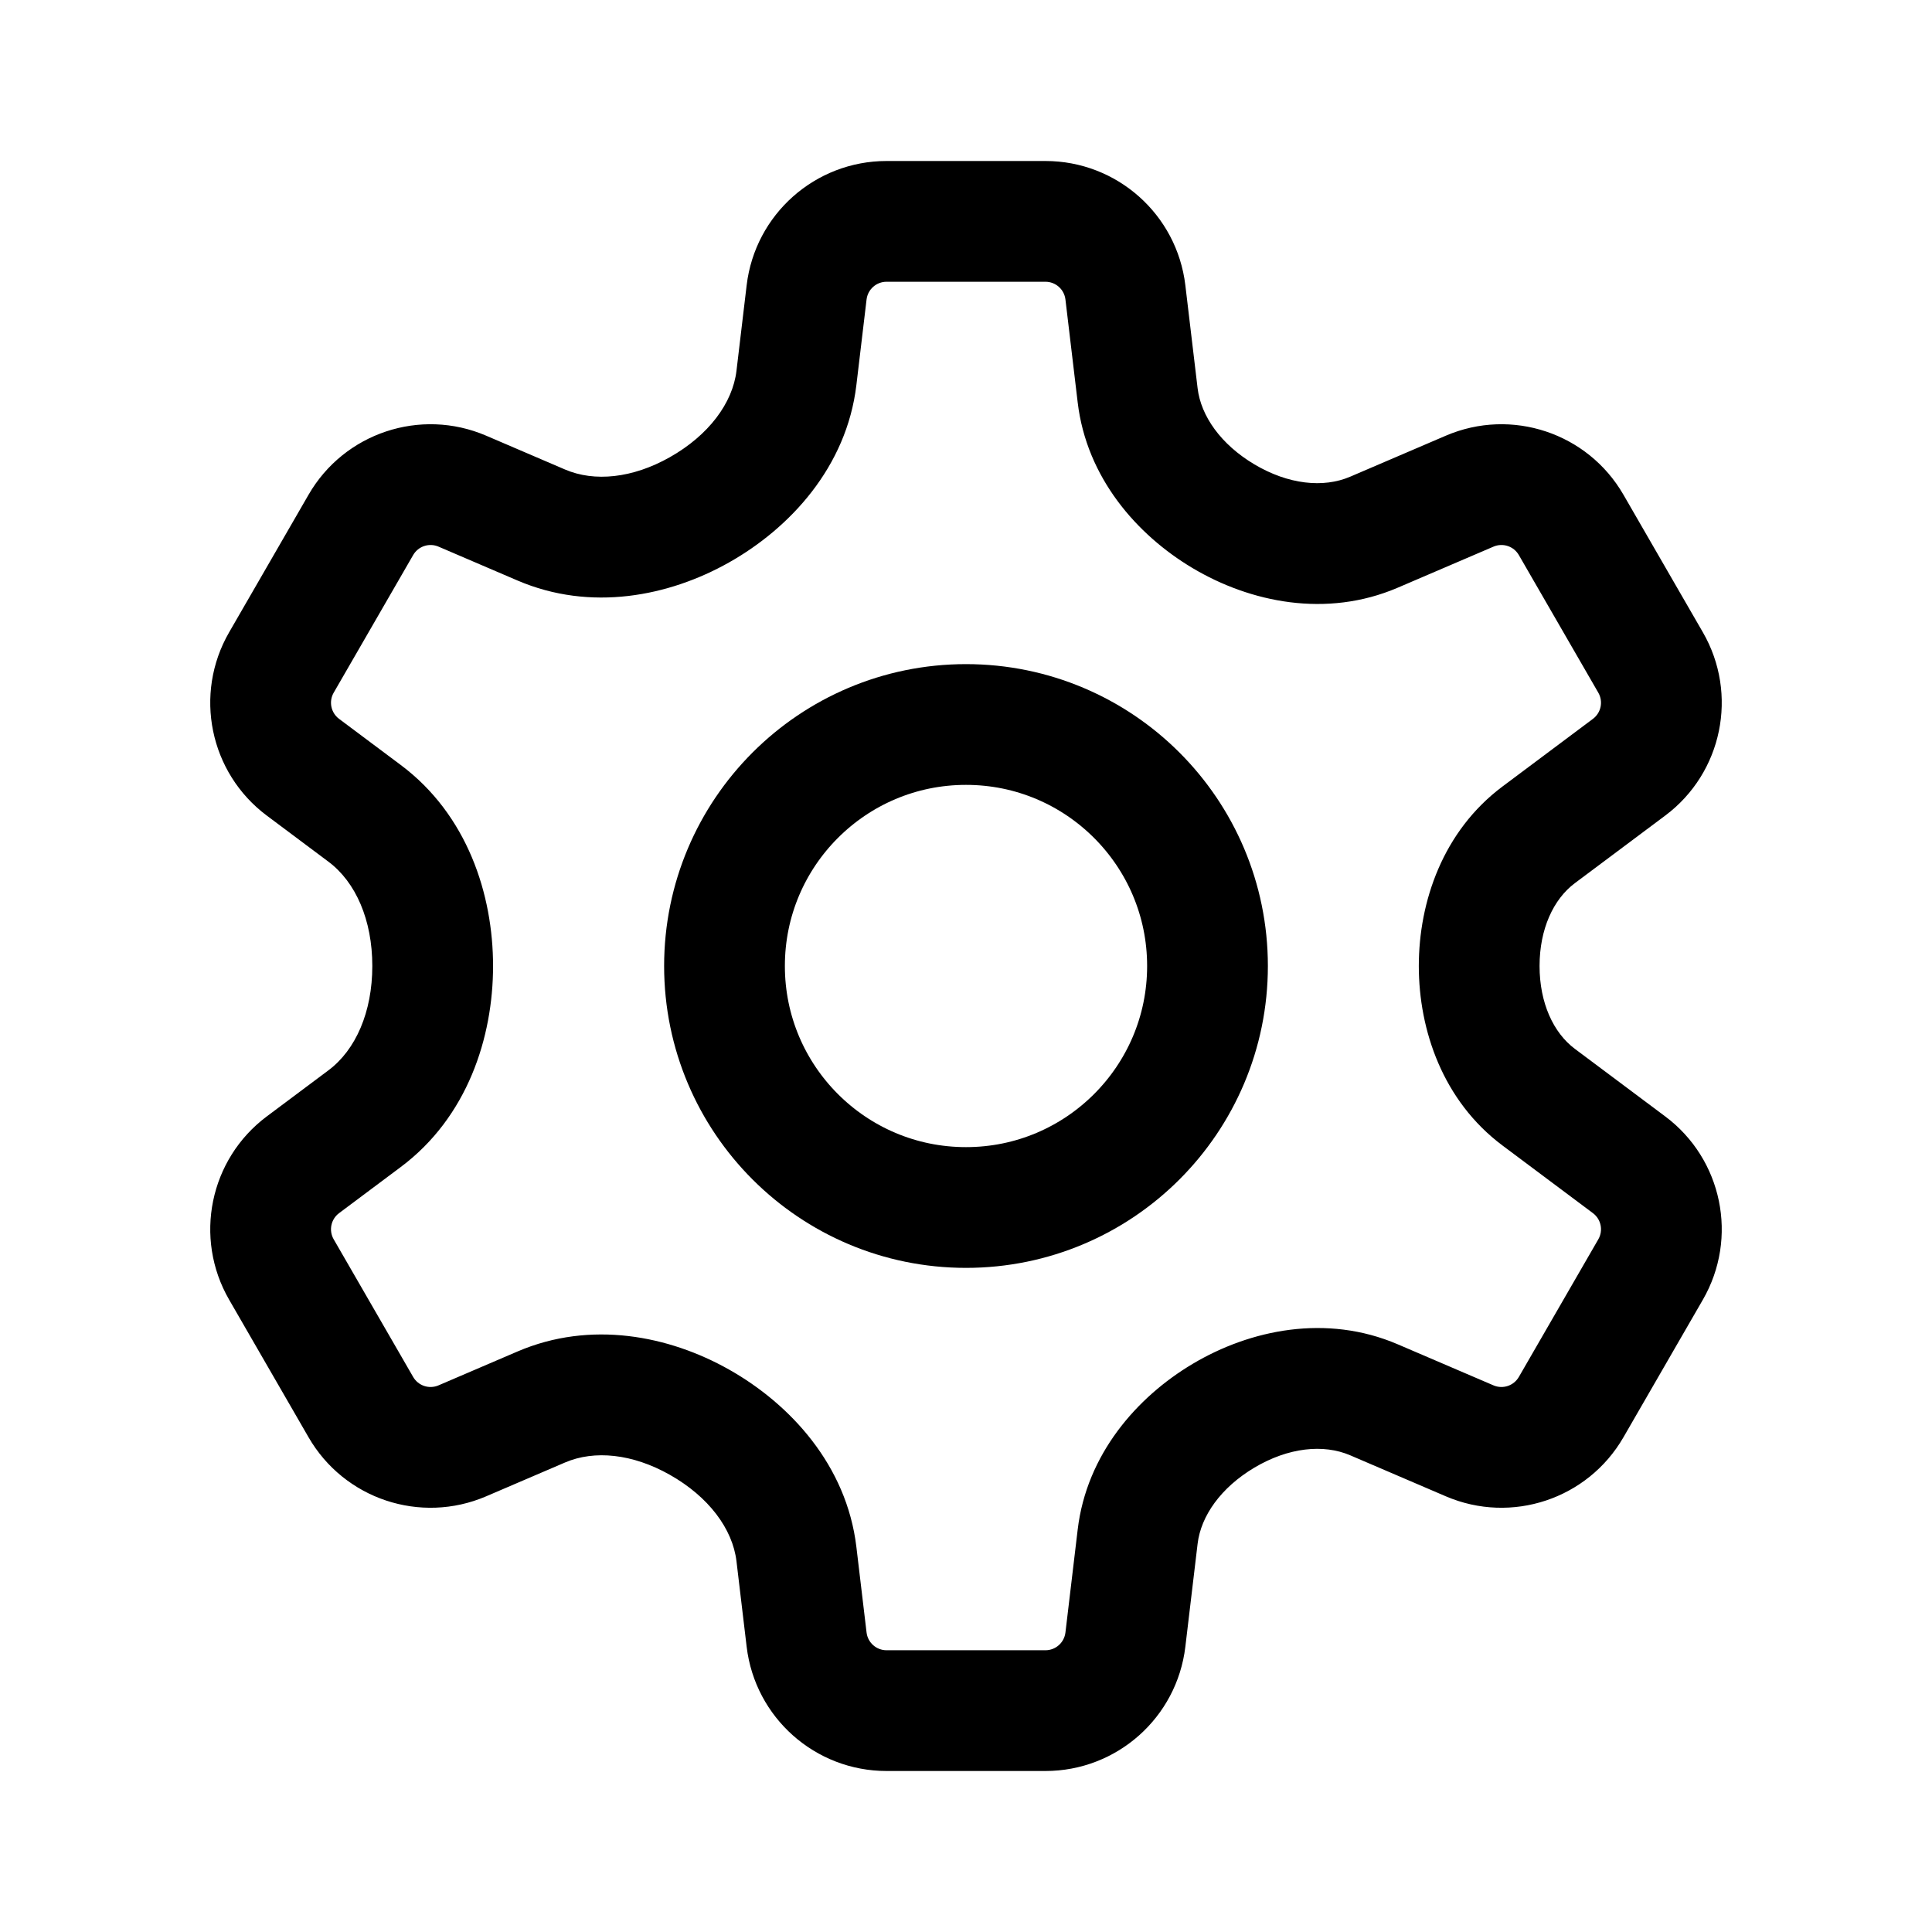
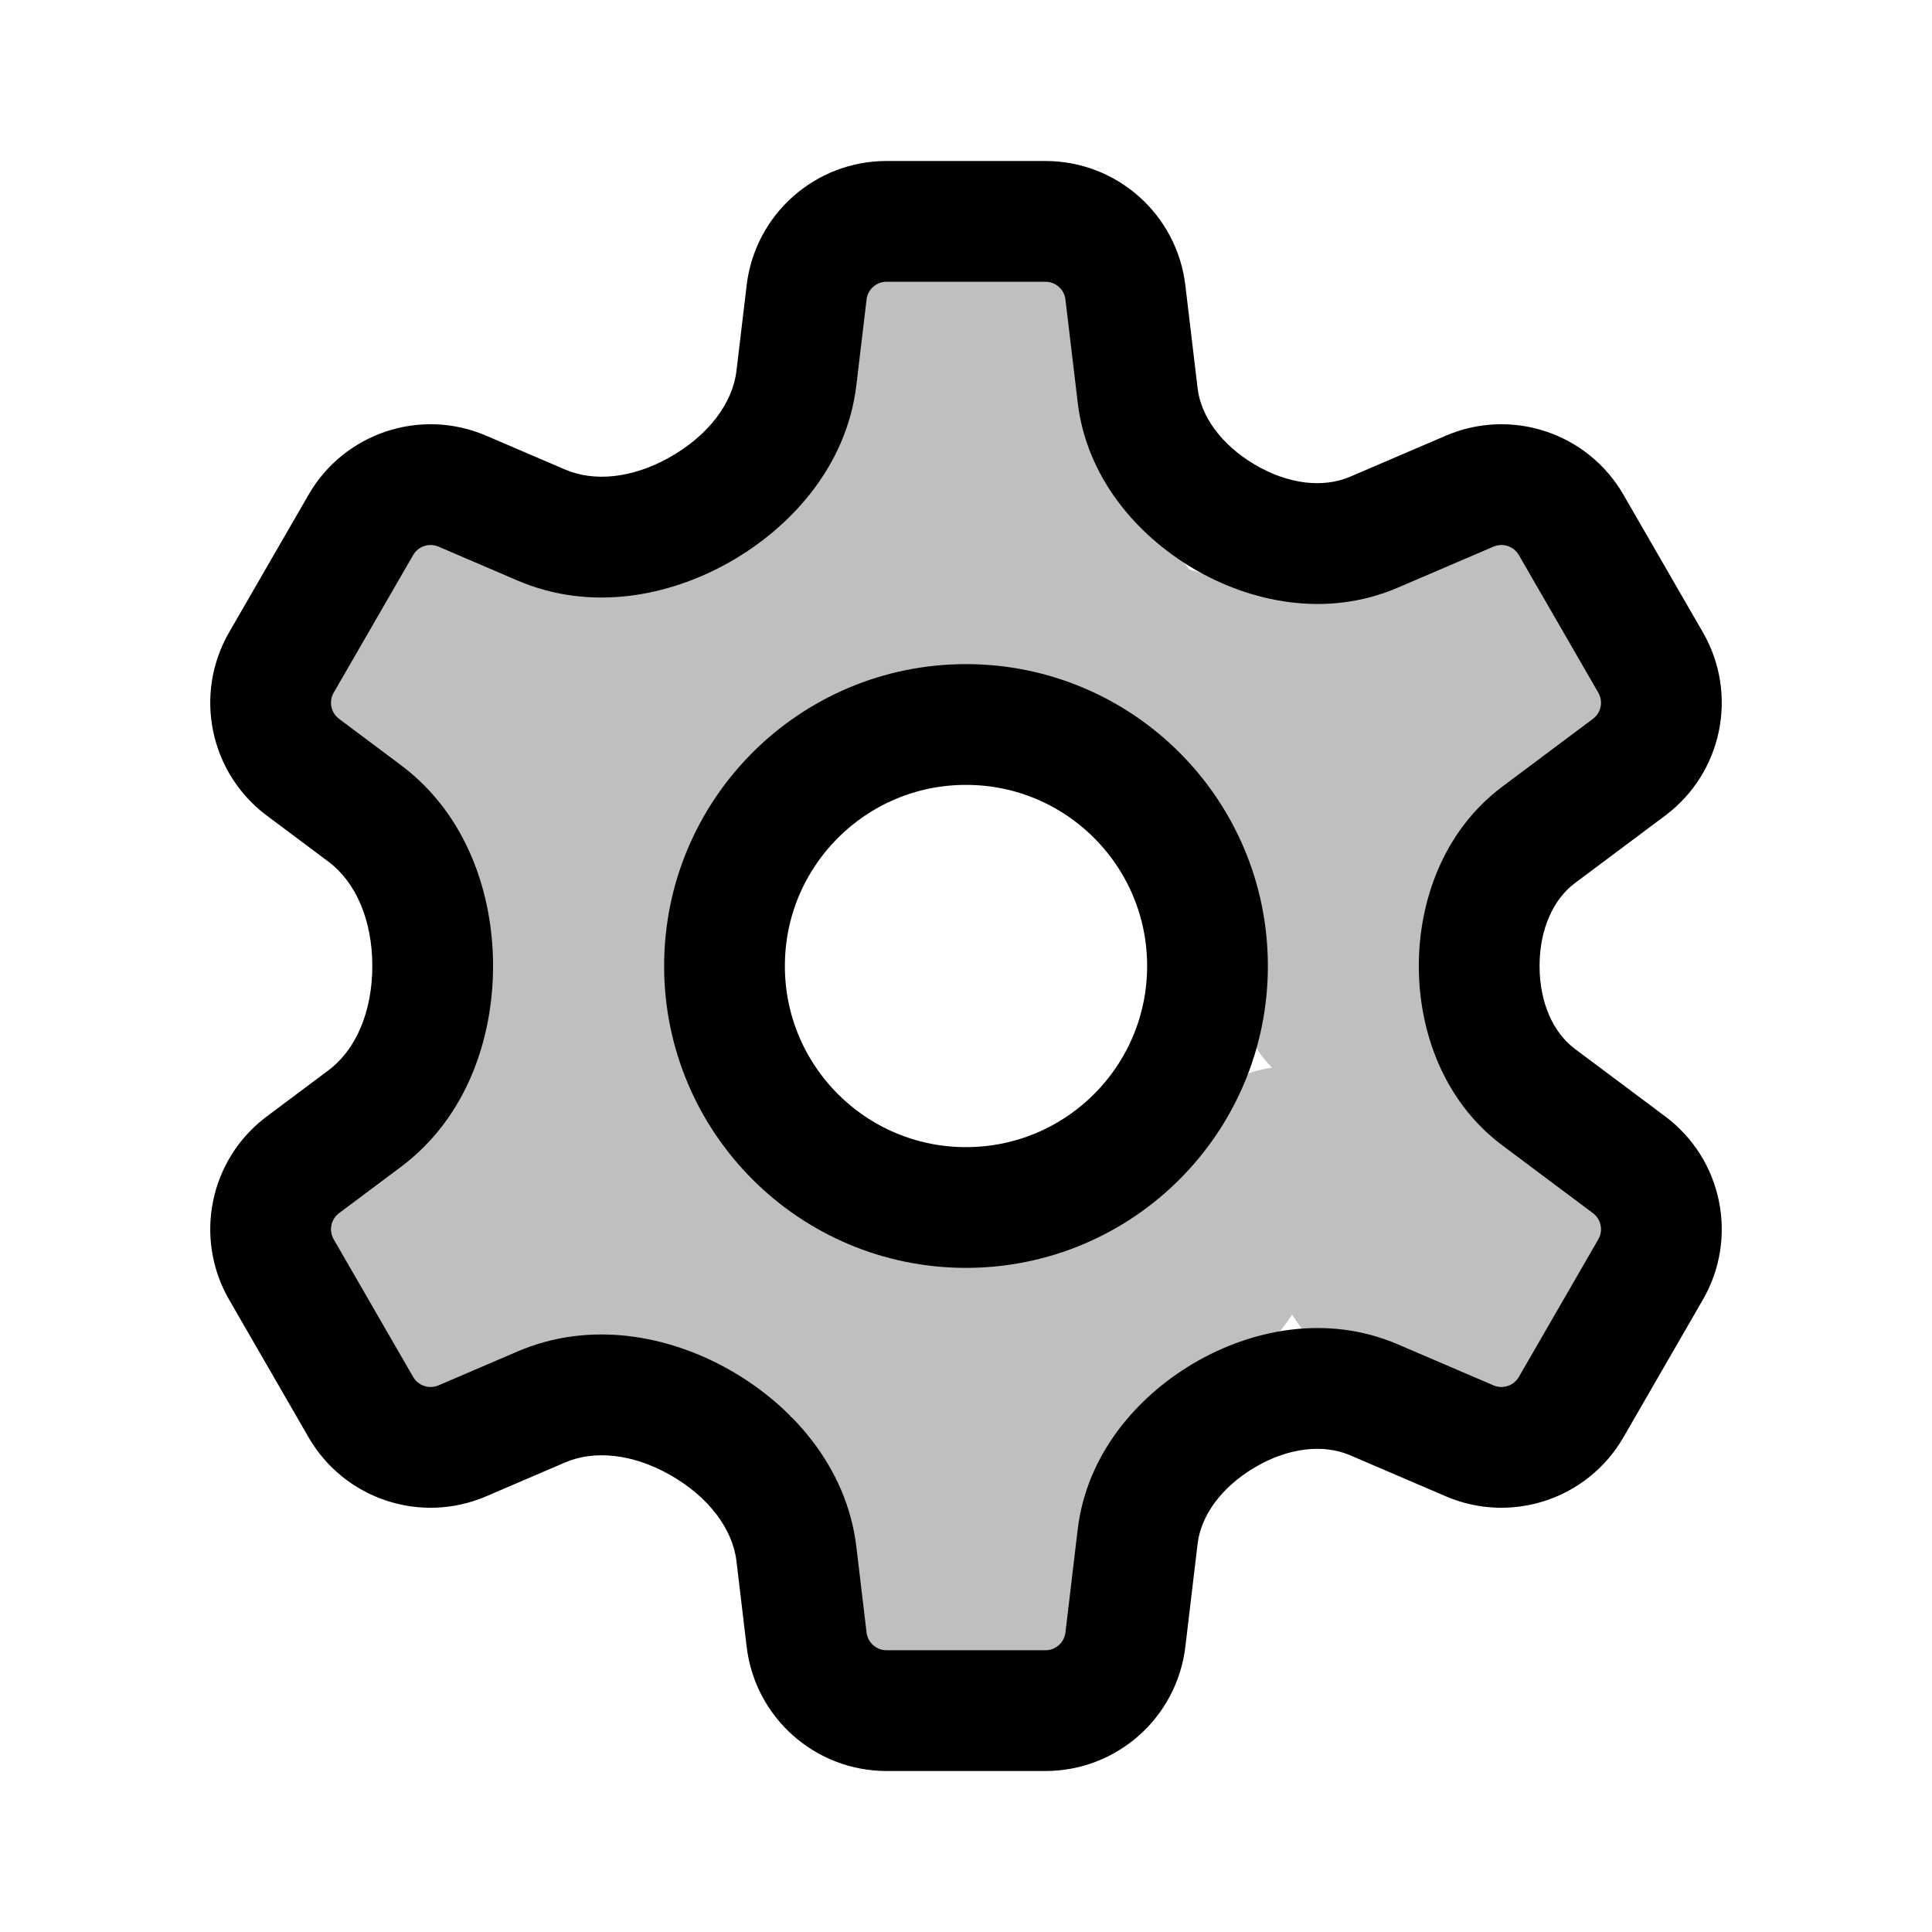
<svg xmlns="http://www.w3.org/2000/svg" width="192" height="192" viewBox="0 0 192 192" fill="none">
-   <path d="M80.16 29.054L74.202 28.345L74.202 28.345L80.16 29.054ZM111.84 29.054L105.882 29.764V29.764L111.84 29.054ZM146.057 48.809L143.692 43.295L143.692 43.295L146.057 48.809ZM156.138 52.162L161.334 49.162V49.162L156.138 52.162ZM164.034 65.838L169.23 62.838V62.838L164.034 65.838ZM161.897 76.245L158.303 71.44L158.303 71.44L161.897 76.245ZM161.897 115.755L165.49 110.95L161.897 115.755ZM164.034 126.162L169.23 129.162V129.162L164.034 126.162ZM156.138 139.838L150.942 136.838L150.942 136.838L156.138 139.838ZM146.057 143.191L148.421 137.676L146.057 143.191ZM111.84 162.946L117.798 163.655L111.84 162.946ZM80.16 162.946L74.202 163.655L74.202 163.655L80.16 162.946ZM45.943 143.191L43.578 137.676H43.578L45.943 143.191ZM35.862 139.838L30.666 142.838H30.666L35.862 139.838ZM27.966 126.162L33.162 123.162L27.966 126.162ZM30.104 115.755L33.697 120.56H33.697L30.104 115.755ZM30.103 76.245L26.51 81.05L26.51 81.05L30.103 76.245ZM27.966 65.838L33.162 68.838H33.162L27.966 65.838ZM35.862 52.162L30.666 49.162L30.666 49.162L35.862 52.162ZM45.943 48.809L43.578 54.324H43.578L45.943 48.809ZM53.792 52.175L51.428 57.69L53.792 52.175ZM53.792 139.825L56.157 145.339L53.792 139.825ZM36.236 111.17L32.642 106.365L36.236 111.17ZM113.059 152.705L119.017 153.415L113.059 152.705ZM152.913 82.963L149.32 78.158L152.913 82.963ZM136.544 52.889L138.908 58.403L136.544 52.889ZM113.059 39.295L107.101 40.004L113.059 39.295ZM88.104 16C81.012 16 75.041 21.303 74.202 28.345L86.118 29.764C86.238 28.758 87.091 28 88.104 28V16ZM103.896 16H88.104V28H103.896V16ZM117.798 28.345C116.959 21.303 110.988 16 103.896 16V28C104.909 28 105.762 28.758 105.882 29.764L117.798 28.345ZM119.017 38.585L117.798 28.345L105.882 29.764L107.101 40.004L119.017 38.585ZM143.692 43.295L134.179 47.374L138.908 58.403L148.421 54.324L143.692 43.295ZM161.334 49.162C157.788 43.02 150.21 40.5 143.692 43.295L148.421 54.324C149.353 53.925 150.435 54.285 150.942 55.162L161.334 49.162ZM169.23 62.838L161.334 49.162L150.942 55.162L158.838 68.838L169.23 62.838ZM165.49 81.05C171.169 76.803 172.776 68.98 169.23 62.838L158.838 68.838C159.344 69.715 159.115 70.833 158.303 71.44L165.49 81.05ZM156.506 87.768L165.49 81.05L158.303 71.44L149.32 78.158L156.506 87.768ZM165.49 110.95L156.506 104.232L149.32 113.842L158.303 120.56L165.49 110.95ZM169.23 129.162C172.776 123.02 171.169 115.197 165.49 110.95L158.303 120.56C159.115 121.167 159.344 122.285 158.838 123.162L169.23 129.162ZM161.334 142.838L169.23 129.162L158.838 123.162L150.942 136.838L161.334 142.838ZM143.692 148.705C150.21 151.5 157.788 148.98 161.334 142.838L150.942 136.838C150.435 137.715 149.353 138.075 148.421 137.676L143.692 148.705ZM134.179 144.625L143.692 148.705L148.421 137.676L138.909 133.597L134.179 144.625ZM117.798 163.655L119.017 153.415L107.101 151.996L105.882 162.236L117.798 163.655ZM103.896 176C110.988 176 116.959 170.697 117.798 163.655L105.882 162.236C105.762 163.242 104.909 164 103.896 164V176ZM88.104 176H103.896V164H88.104V176ZM74.202 163.655C75.041 170.697 81.012 176 88.104 176V164C87.091 164 86.238 163.242 86.118 162.236L74.202 163.655ZM73.19 155.151L74.202 163.655L86.118 162.236L85.106 153.732L73.19 155.151ZM51.428 134.31L43.578 137.676L48.308 148.705L56.157 145.339L51.428 134.31ZM43.578 137.676C42.647 138.075 41.565 137.715 41.058 136.838L30.666 142.838C34.212 148.98 41.79 151.5 48.308 148.705L43.578 137.676ZM41.058 136.838L33.162 123.162L22.77 129.162L30.666 142.838L41.058 136.838ZM33.162 123.162C32.656 122.285 32.885 121.167 33.697 120.56L26.51 110.95C20.831 115.197 19.224 123.02 22.77 129.162L33.162 123.162ZM33.697 120.56L39.829 115.975L32.642 106.365L26.51 110.95L33.697 120.56ZM26.51 81.05L32.642 85.636L39.829 76.025L33.697 71.44L26.51 81.05ZM22.77 62.838C19.224 68.98 20.831 76.803 26.51 81.05L33.697 71.44C32.885 70.833 32.656 69.715 33.162 68.838L22.77 62.838ZM30.666 49.162L22.77 62.838L33.162 68.838L41.058 55.162L30.666 49.162ZM48.308 43.295C41.79 40.5 34.212 43.02 30.666 49.162L41.058 55.162C41.565 54.285 42.647 53.925 43.578 54.324L48.308 43.295ZM56.157 46.661L48.308 43.295L43.578 54.324L51.428 57.69L56.157 46.661ZM74.202 28.345L73.19 36.849L85.106 38.268L86.118 29.764L74.202 28.345ZM72.448 55.897C78.526 52.471 84.138 46.395 85.106 38.268L73.19 36.849C72.808 40.058 70.421 43.264 66.555 45.444L72.448 55.897ZM51.428 57.69C58.712 60.814 66.483 59.26 72.448 55.897L66.555 45.444C62.851 47.532 59.074 47.912 56.157 46.661L51.428 57.69ZM49 96C49 88.9 46.452 80.978 39.829 76.025L32.642 85.636C35.36 87.668 37 91.437 37 96H49ZM72.448 136.103C66.483 132.74 58.712 131.186 51.428 134.31L56.157 145.339C59.074 144.088 62.851 144.468 66.555 146.557L72.448 136.103ZM39.829 115.975C46.452 111.022 49 103.1 49 96H37C37 100.563 35.36 104.333 32.642 106.365L39.829 115.975ZM118.507 135.55C112.971 138.848 107.99 144.532 107.101 151.996L119.017 153.415C119.346 150.65 121.335 147.833 124.649 145.858L118.507 135.55ZM138.909 133.597C131.815 130.555 124.24 132.134 118.507 135.55L124.649 145.858C128.031 143.843 131.521 143.486 134.179 144.625L138.909 133.597ZM85.106 153.732C84.138 145.605 78.526 139.53 72.448 136.103L66.555 146.557C70.421 148.736 72.808 151.942 73.19 155.151L85.106 153.732ZM141 96C141 102.389 143.398 109.414 149.32 113.842L156.506 104.232C154.374 102.638 153 99.668 153 96H141ZM149.32 78.158C143.398 82.586 141 89.611 141 96H153C153 92.332 154.374 89.362 156.506 87.768L149.32 78.158ZM118.507 56.45C124.24 59.866 131.815 61.445 138.908 58.403L134.179 47.374C131.521 48.514 128.031 48.157 124.649 46.142L118.507 56.45ZM107.101 40.004C107.99 47.468 112.971 53.152 118.507 56.45L124.649 46.142C121.335 44.167 119.346 41.35 119.017 38.585L107.101 40.004Z" fill="black" />
+   <path d="M80.16 29.054L74.202 28.345L80.16 29.054ZM111.84 29.054L105.882 29.764L111.84 29.054ZM146.057 48.809L143.692 43.295L146.057 48.809ZM156.138 52.162L161.334 49.162L156.138 52.162ZM164.034 65.838L169.23 62.838L164.034 65.838ZM161.897 76.245L158.303 71.44L161.897 76.245ZM161.897 115.755L165.49 110.95L161.897 115.755ZM164.034 126.162L169.23 129.162L164.034 126.162ZM156.138 139.838L150.942 136.838L156.138 139.838ZM146.057 143.191L148.421 137.676L146.057 143.191ZM111.84 162.946L117.798 163.655L111.84 162.946ZM80.16 162.946L74.202 163.655L80.16 162.946ZM45.943 143.191L43.578 137.676L45.943 143.191ZM35.862 139.838L30.666 142.838L35.862 139.838ZM27.966 126.162L33.162 123.162L27.966 126.162ZM30.104 115.755L33.697 120.56L30.104 115.755ZM30.103 76.245L26.51 81.05L30.103 76.245ZM27.966 65.838L33.162 68.838L27.966 65.838ZM35.862 52.162L30.666 49.162L35.862 52.162ZM45.943 48.809L43.578 54.324L45.943 48.809ZM53.792 52.175L51.428 57.69L53.792 52.175ZM53.792 139.825L56.157 145.339L53.792 139.825ZM36.236 111.17L32.642 106.365L36.236 111.17ZM113.059 152.705L119.017 153.415L113.059 152.705ZM152.913 82.963L149.32 78.158L152.913 82.963ZM136.544 52.889L138.908 58.403L136.544 52.889ZM113.059 39.295L107.101 40.004L113.059 39.295ZM88.104 16C81.012 16 75.041 21.303 74.202 28.345L86.118 29.764C86.238 28.758 87.091 28 88.104 28V16ZM103.896 16H88.104V28H103.896V16ZM117.798 28.345C116.959 21.303 110.988 16 103.896 16V28C104.909 28 105.762 28.758 105.882 29.764L117.798 28.345ZM119.017 38.585L117.798 28.345L105.882 29.764L107.101 40.004L119.017 38.585ZM143.692 43.295L134.179 47.374L138.908 58.403L148.421 54.324L143.692 43.295ZM161.334 49.162C157.788 43.02 150.21 40.5 143.692 43.295L148.421 54.324C149.353 53.925 150.435 54.285 150.942 55.162L161.334 49.162ZM169.23 62.838L161.334 49.162L150.942 55.162L158.838 68.838L169.23 62.838ZM165.49 81.05C171.169 76.803 172.776 68.98 169.23 62.838L158.838 68.838C159.344 69.715 159.115 70.833 158.303 71.44L165.49 81.05ZM156.506 87.768L165.49 81.05L158.303 71.44L149.32 78.158L156.506 87.768ZM165.49 110.95L156.506 104.232L149.32 113.842L158.303 120.56L165.49 110.95ZM169.23 129.162C172.776 123.02 171.169 115.197 165.49 110.95L158.303 120.56C159.115 121.167 159.344 122.285 158.838 123.162L169.23 129.162ZM161.334 142.838L169.23 129.162L158.838 123.162L150.942 136.838L161.334 142.838ZM143.692 148.705C150.21 151.5 157.788 148.98 161.334 142.838L150.942 136.838C150.435 137.715 149.353 138.075 148.421 137.676L143.692 148.705ZM134.179 144.625L143.692 148.705L148.421 137.676L138.909 133.597L134.179 144.625ZM117.798 163.655L119.017 153.415L107.101 151.996L105.882 162.236L117.798 163.655ZM103.896 176C110.988 176 116.959 170.697 117.798 163.655L105.882 162.236C105.762 163.242 104.909 164 103.896 164V176ZM88.104 176H103.896V164H88.104V176ZM74.202 163.655C75.041 170.697 81.012 176 88.104 176V164C87.091 164 86.238 163.242 86.118 162.236L74.202 163.655ZM73.19 155.151L74.202 163.655L86.118 162.236L85.106 153.732L73.19 155.151ZM51.428 134.31L43.578 137.676L48.308 148.705L56.157 145.339L51.428 134.31ZM43.578 137.676C42.647 138.075 41.565 137.715 41.058 136.838L30.666 142.838C34.212 148.98 41.79 151.5 48.308 148.705L43.578 137.676ZM41.058 136.838L33.162 123.162L22.77 129.162L30.666 142.838L41.058 136.838ZM33.162 123.162C32.656 122.285 32.885 121.167 33.697 120.56L26.51 110.95C20.831 115.197 19.224 123.02 22.77 129.162L33.162 123.162ZM33.697 120.56L39.829 115.975L32.642 106.365L26.51 110.95L33.697 120.56ZM26.51 81.05L32.642 85.636L39.829 76.025L33.697 71.44L26.51 81.05ZM22.77 62.838C19.224 68.98 20.831 76.803 26.51 81.05L33.697 71.44C32.885 70.833 32.656 69.715 33.162 68.838L22.77 62.838ZM30.666 49.162L22.77 62.838L33.162 68.838L41.058 55.162L30.666 49.162ZM48.308 43.295C41.79 40.5 34.212 43.02 30.666 49.162L41.058 55.162C41.565 54.285 42.647 53.925 43.578 54.324L48.308 43.295ZM56.157 46.661L48.308 43.295L43.578 54.324L51.428 57.69L56.157 46.661ZM74.202 28.345L73.19 36.849L85.106 38.268L86.118 29.764L74.202 28.345ZM72.448 55.897C78.526 52.471 84.138 46.395 85.106 38.268L73.19 36.849C72.808 40.058 70.421 43.264 66.555 45.444L72.448 55.897ZM51.428 57.69C58.712 60.814 66.483 59.26 72.448 55.897L66.555 45.444C62.851 47.532 59.074 47.912 56.157 46.661L51.428 57.69ZM49 96C49 88.9 46.452 80.978 39.829 76.025L32.642 85.636C35.36 87.668 37 91.437 37 96H49ZM72.448 136.103C66.483 132.74 58.712 131.186 51.428 134.31L56.157 145.339C59.074 144.088 62.851 144.468 66.555 146.557L72.448 136.103ZM39.829 115.975C46.452 111.022 49 103.1 49 96H37C37 100.563 35.36 104.333 32.642 106.365L39.829 115.975ZM118.507 135.55C112.971 138.848 107.99 144.532 107.101 151.996L119.017 153.415C119.346 150.65 121.335 147.833 124.649 145.858L118.507 135.55ZM138.909 133.597C131.815 130.555 124.24 132.134 118.507 135.55L124.649 145.858C128.031 143.843 131.521 143.486 134.179 144.625L138.909 133.597ZM85.106 153.732C84.138 145.605 78.526 139.53 72.448 136.103L66.555 146.557C70.421 148.736 72.808 151.942 73.19 155.151L85.106 153.732ZM141 96C141 102.389 143.398 109.414 149.32 113.842L156.506 104.232C154.374 102.638 153 99.668 153 96H141ZM149.32 78.158C143.398 82.586 141 89.611 141 96H153C153 92.332 154.374 89.362 156.506 87.768L149.32 78.158ZM118.507 56.45C124.24 59.866 131.815 61.445 138.908 58.403L134.179 47.374C131.521 48.514 128.031 48.157 124.649 46.142L118.507 56.45ZM107.101 40.004C107.99 47.468 112.971 53.152 118.507 56.45L124.649 46.142C121.335 44.167 119.346 41.35 119.017 38.585L107.101 40.004Z" fill="black" />
  <path d="M96 120C109.255 120 120 109.255 120 96C120 82.745 109.255 72 96 72C82.745 72 72 82.745 72 96C72 109.255 82.745 120 96 120Z" stroke="black" stroke-width="12" stroke-linecap="round" stroke-linejoin="round" />
+   <path d="M96.757 31.473C96.757 34.214 96.757 36.956 96.757 39.697C96.757 41.703 96.303 43.625 96.104 45.621C96.031 46.353 95.823 47.032 95.647 47.733C95.502 48.315 95.677 48.999 95.621 49.594C95.471 51.169 95.501 53.266 94.833 54.713C94.681 55.042 94.558 54.263 94.556 54.257C94.231 53.065 93.936 51.89 93.876 50.65C93.774 48.561 93.858 46.451 93.858 44.359C93.858 42.483 93.858 40.607 93.858 38.73C93.858 37.487 93.646 36.011 93.938 34.784C94.159 33.856 94.438 32.594 94.887 34.39C95.31 36.083 95.142 37.944 95.469 39.67C95.74 41.105 95.888 42.427 95.961 43.876C95.999 44.633 96.327 45.277 96.489 46.006C96.732 47.099 96.739 48.255 96.927 49.362C97.201 50.968 97.369 52.843 98.278 54.248C99.085 55.494 99.635 56.863 100.39 58.122C100.729 58.687 101.044 59.521 101.822 59.241C102.482 59.004 103.043 57.694 103.263 57.084C103.898 55.325 103.853 53.66 104.167 51.858C104.204 51.646 104.414 50.337 104.739 50.337C105.35 50.337 105.583 51.713 105.777 52.073C106.183 52.825 106.358 53.698 106.816 54.418C106.851 54.474 107.004 54.946 107.03 54.937C107.105 54.912 106.69 53.756 106.672 53.684C106.349 52.332 105.939 51.177 105.294 49.934C104.938 49.247 104.907 48.643 104.337 48.073C103.687 47.424 103.29 46.547 102.878 45.737C102.557 45.108 102.234 44.496 101.849 43.903C101.575 43.482 101.708 43.694 101.858 44.073C103.202 47.481 104.182 51.057 105.223 54.561C105.66 56.035 106.45 57.401 107.227 58.731C108.318 60.596 110.06 62.079 111.093 63.939C111.36 64.42 111.804 64.666 112.256 64.924C113.88 65.847 115.786 66.324 117.59 66.803C119.188 67.227 121.009 67.916 122.655 68.038C123.283 68.084 123.814 68.503 124.445 68.521C125.117 68.54 125.804 68.701 126.467 68.682C129.057 68.608 131.818 67.674 134.324 67.071C135.322 66.831 136.318 66.145 137.295 65.979C138.313 65.807 139.345 65.715 140.373 65.621C141.022 65.563 141.924 64.974 142.593 64.78C142.907 64.689 143.316 64.429 143.631 64.297C144.038 64.126 144.49 64.079 144.919 63.939C145.997 63.587 146.948 63.193 147.658 64.297C148.646 65.835 149.168 67.517 149.948 69.165C150.348 70.008 151.04 71.264 151.04 72.19C151.04 73.648 149.593 75.27 148.356 75.966C145.839 77.382 143.233 78.454 140.355 78.866C138.615 79.114 136.945 79.536 135.192 79.626C134.33 79.67 133.46 79.635 132.597 79.635C131.93 79.635 131.337 79.871 130.682 79.948C130.214 80.004 129.712 79.957 129.241 79.957C128.842 79.957 130.371 79.597 130.1 79.904C129.485 80.6 127.484 80.823 127.219 81.819C127.027 82.536 127.439 83.822 127.612 84.539C128.146 86.748 129.537 88.7 129.939 90.911C130.164 92.15 130.559 93.419 130.995 94.606C131.226 95.236 131.68 95.717 131.872 96.387C132.096 97.17 133.814 93.885 133.957 93.363C134.116 92.781 134.127 90.962 134.127 91.564C134.127 92.39 134.127 93.216 134.127 94.043C134.127 95.352 134.427 97.519 133.581 98.553C133.547 98.595 133.365 98.872 133.393 98.929C133.694 99.53 134.137 97.792 134.36 97.157C134.971 95.41 135.038 93.395 135.738 91.716C136.042 90.986 136.197 90.188 136.552 89.479C136.695 89.193 137.093 88.417 137.402 88.298C137.505 88.258 137.51 90.204 137.51 90.347C137.51 92.901 137.435 95.381 137.823 97.9C138.002 99.064 138.393 100.151 138.637 101.309C138.902 102.564 139.551 103.896 140.167 105.005C140.955 106.423 141.558 107.976 142.163 109.488C143.454 112.715 145.285 115.76 147.738 118.213C148.254 118.729 148.838 119.203 149.412 119.654C149.714 119.892 150.413 120.434 150.539 120.781C150.88 121.72 150.388 122.949 150.226 123.842C149.899 125.637 149.752 127.292 149.752 129.158C149.752 130.702 146.848 130.423 145.787 130.366C144.154 130.277 142.709 129.247 141.125 129.247C140.128 129.247 138.986 128.065 138.369 127.35C136.974 125.732 135.987 123.757 134.682 122.079C133.936 121.12 133.179 120.012 132.507 118.938C131.873 117.924 130.93 116.387 129.697 116.119C128.927 115.952 127.267 115.758 126.789 116.54C126.368 117.229 125.724 117.757 125.241 118.41C124.661 119.193 124.105 119.94 123.415 120.629C122.667 121.377 122.164 122.254 121.474 123.054C120.561 124.113 120.049 125.446 119.066 126.428C118.806 126.688 118.803 126.95 118.503 127.189C117.907 127.662 117.356 128.123 116.731 128.567C115.911 129.149 115.172 129.321 114.243 129.677C113.163 130.09 110.689 131.103 110.198 132.343C109.857 133.206 110.133 134.254 109.769 135.171C109.529 135.774 109.388 136.396 109.196 137.014C108.612 138.895 108.45 140.814 108.229 142.777C108.045 144.415 107.337 145.37 108.176 147.073C108.483 147.696 110.078 149.218 109.169 149.847C108.873 150.052 108.723 150.104 108.641 150.455C108.451 151.273 107.882 151.943 107.514 152.693C107.188 153.356 107.053 153.951 106.619 154.536C106.194 155.108 105.916 155.88 105.616 156.523C105.193 157.429 104.315 157.45 103.522 157.829C102.239 158.443 100.81 158.544 99.496 159.082C98.529 159.477 97.144 159.691 96.113 159.691C94.592 159.691 92.903 159.905 91.424 159.529C90.882 159.392 90.787 158.614 90.636 158.169C89.998 156.287 89.742 154.253 89.312 152.371C89.08 151.356 89.171 150.293 89.025 149.256C88.87 148.152 88.542 147.04 88.542 145.927C88.542 143.571 88.394 141.208 89.24 138.983C89.499 138.303 89.537 137.212 89.992 136.657C90.361 136.206 90.552 135.723 90.708 135.171C91.058 133.934 91.504 132.456 92.408 131.502C92.701 131.192 92.79 130.73 93.133 130.464C93.401 130.256 93.965 130.391 94.287 130.366C94.525 130.347 95.974 129.909 95.066 129.909C93.604 129.909 91.927 130.056 90.493 130.375C89.833 130.521 89.595 130.697 88.793 130.697C86.553 130.697 84.312 130.697 82.072 130.697C79.2 130.697 76.327 130.697 73.455 130.697C67.564 130.697 61.663 130.536 55.763 130.536C53.627 130.536 51.492 130.536 49.356 130.536C48.226 130.536 46.153 130.837 45.338 129.927C44.156 128.609 42.295 127.533 41.991 125.632C41.757 124.169 40.539 123.002 41.445 121.506C42.098 120.427 43.051 119.657 43.79 118.661C44.48 117.729 45.246 116.656 46.107 115.878C47.648 114.486 48.879 113.461 51.065 113.461C53.132 113.461 54.593 113.37 56.291 114.741C57.641 115.832 58.994 116.903 60.497 117.784C61.426 118.328 62.399 118.761 63.307 119.35C63.829 119.688 64.316 120.092 64.927 120.245C66.44 120.623 68.185 121.375 69.553 122.142C70.1 122.448 69.104 121.996 69.034 121.945C68.1 121.264 67.251 120.454 66.403 119.672C65.456 118.799 64.477 117.926 63.495 117.095C62.399 116.167 61.133 115.76 60.023 114.822C59.099 114.042 58.234 113.193 57.186 112.584C55.975 111.882 55.525 111.302 54.841 110.079C54.39 109.271 53.964 108.455 53.535 107.636C53.186 106.97 53.418 105.722 53.427 105.014C53.456 102.953 53.845 100.883 54.197 98.857C54.521 96.995 54.022 95.14 53.589 93.363C53.093 91.331 52.382 89.24 51.369 87.403C50.846 86.454 50.595 85.431 49.902 84.557C49.178 83.645 48.322 82.823 47.557 81.944C46.527 80.762 45.3 79.6 44.407 78.311C43.169 76.523 42.082 74.534 41.15 72.566C40.358 70.894 39.736 69.402 39.736 67.59C39.736 67.029 39.614 66.426 40.094 66.033C40.997 65.294 41.943 65.418 43.011 65.228C43.666 65.111 44.45 64.971 45.087 64.78C45.86 64.548 44.059 64.129 43.727 64.011C42.733 63.657 43.712 62.568 44.246 62.167C44.767 61.776 45.615 61.887 46.224 61.827C46.8 61.77 47.371 61.605 47.951 61.595C49.248 61.57 50.659 61.447 51.942 61.63C53.553 61.861 55.443 62.013 56.846 62.883C57.604 63.354 58.699 63.205 59.548 63.205C62.895 63.205 66.097 61.705 69.302 60.789C71.564 60.143 73.802 58.866 75.853 57.729C77.869 56.611 79.746 55.001 80.936 53.004C81.586 51.912 82.337 51.147 83.316 50.319C83.553 50.119 86.124 48.21 86.126 48.225C86.367 49.588 86.226 50.965 86.538 52.359C86.832 53.673 86.912 54.75 87.415 55.993C87.649 56.573 87.919 57.218 88.005 57.836C88.334 60.191 86.249 61.309 84.444 62.239C79.745 64.659 76.38 68.932 71.701 71.349C70.315 72.064 69.076 72.701 67.835 73.639C67.164 74.147 66.568 74.781 65.92 75.322C64.445 76.551 62.09 77.909 60.139 77.344C59.712 77.221 59.081 77.216 58.698 76.986C58.45 76.838 59.133 77.371 59.316 77.595C60.19 78.669 60.754 80.314 61.267 81.586C62.179 83.85 63.092 86.032 63.092 88.494C63.092 92.253 63.092 96.011 63.092 99.77C63.092 102.168 63.218 104.604 63.092 107C63.04 107.984 62.798 105.049 62.564 104.092C61.944 101.558 61.43 99.024 60.873 96.477C59.773 91.449 57.894 86.62 56.649 81.64C56.367 80.513 55.871 79.476 55.843 78.293C55.83 77.702 55.781 77.799 55.879 78.329C56.418 81.217 57.337 84.056 57.991 86.919C58.809 90.499 59.339 94.182 59.96 97.801C60.666 101.915 62.052 105.865 63.629 109.721C63.96 110.529 64.901 113.282 64.067 110.634C62.742 106.421 61.876 102.051 60.908 97.747C59.243 90.339 56.855 83.142 55.038 75.787C54.742 74.59 53.829 73.589 53.589 72.387" stroke="black" stroke-opacity="0.25" stroke-width="20" stroke-linecap="round" />
</svg>
